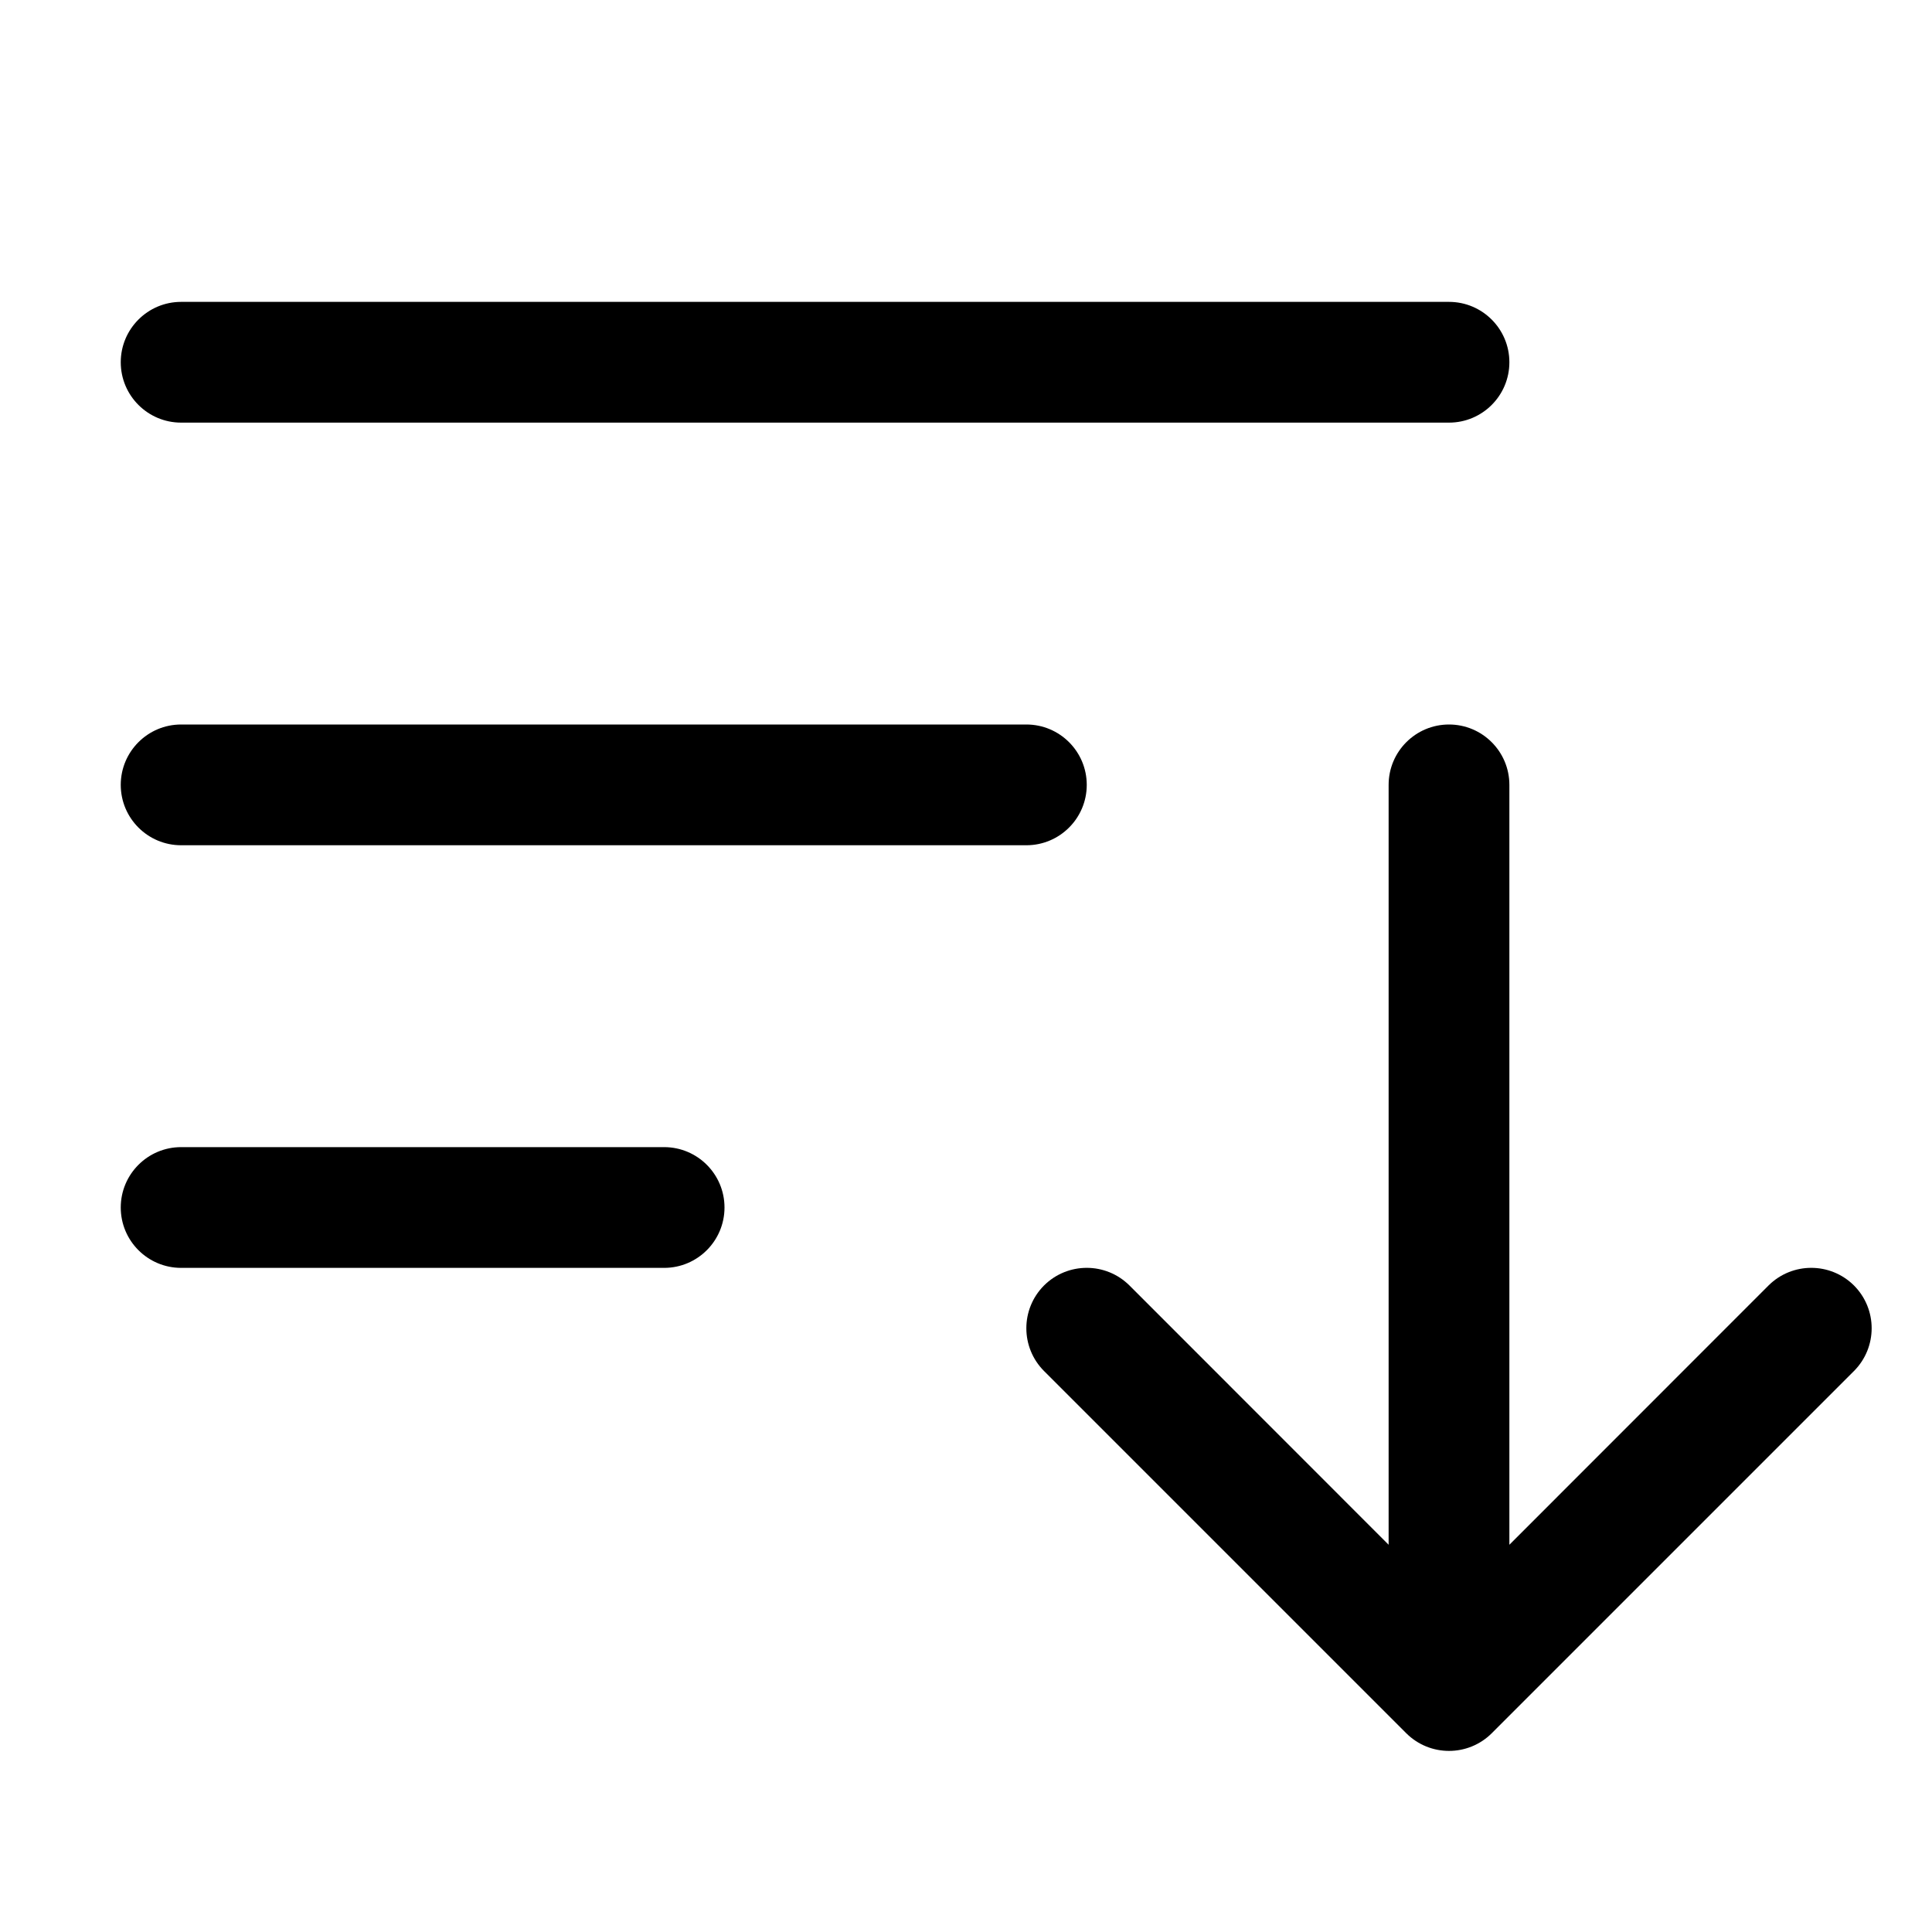
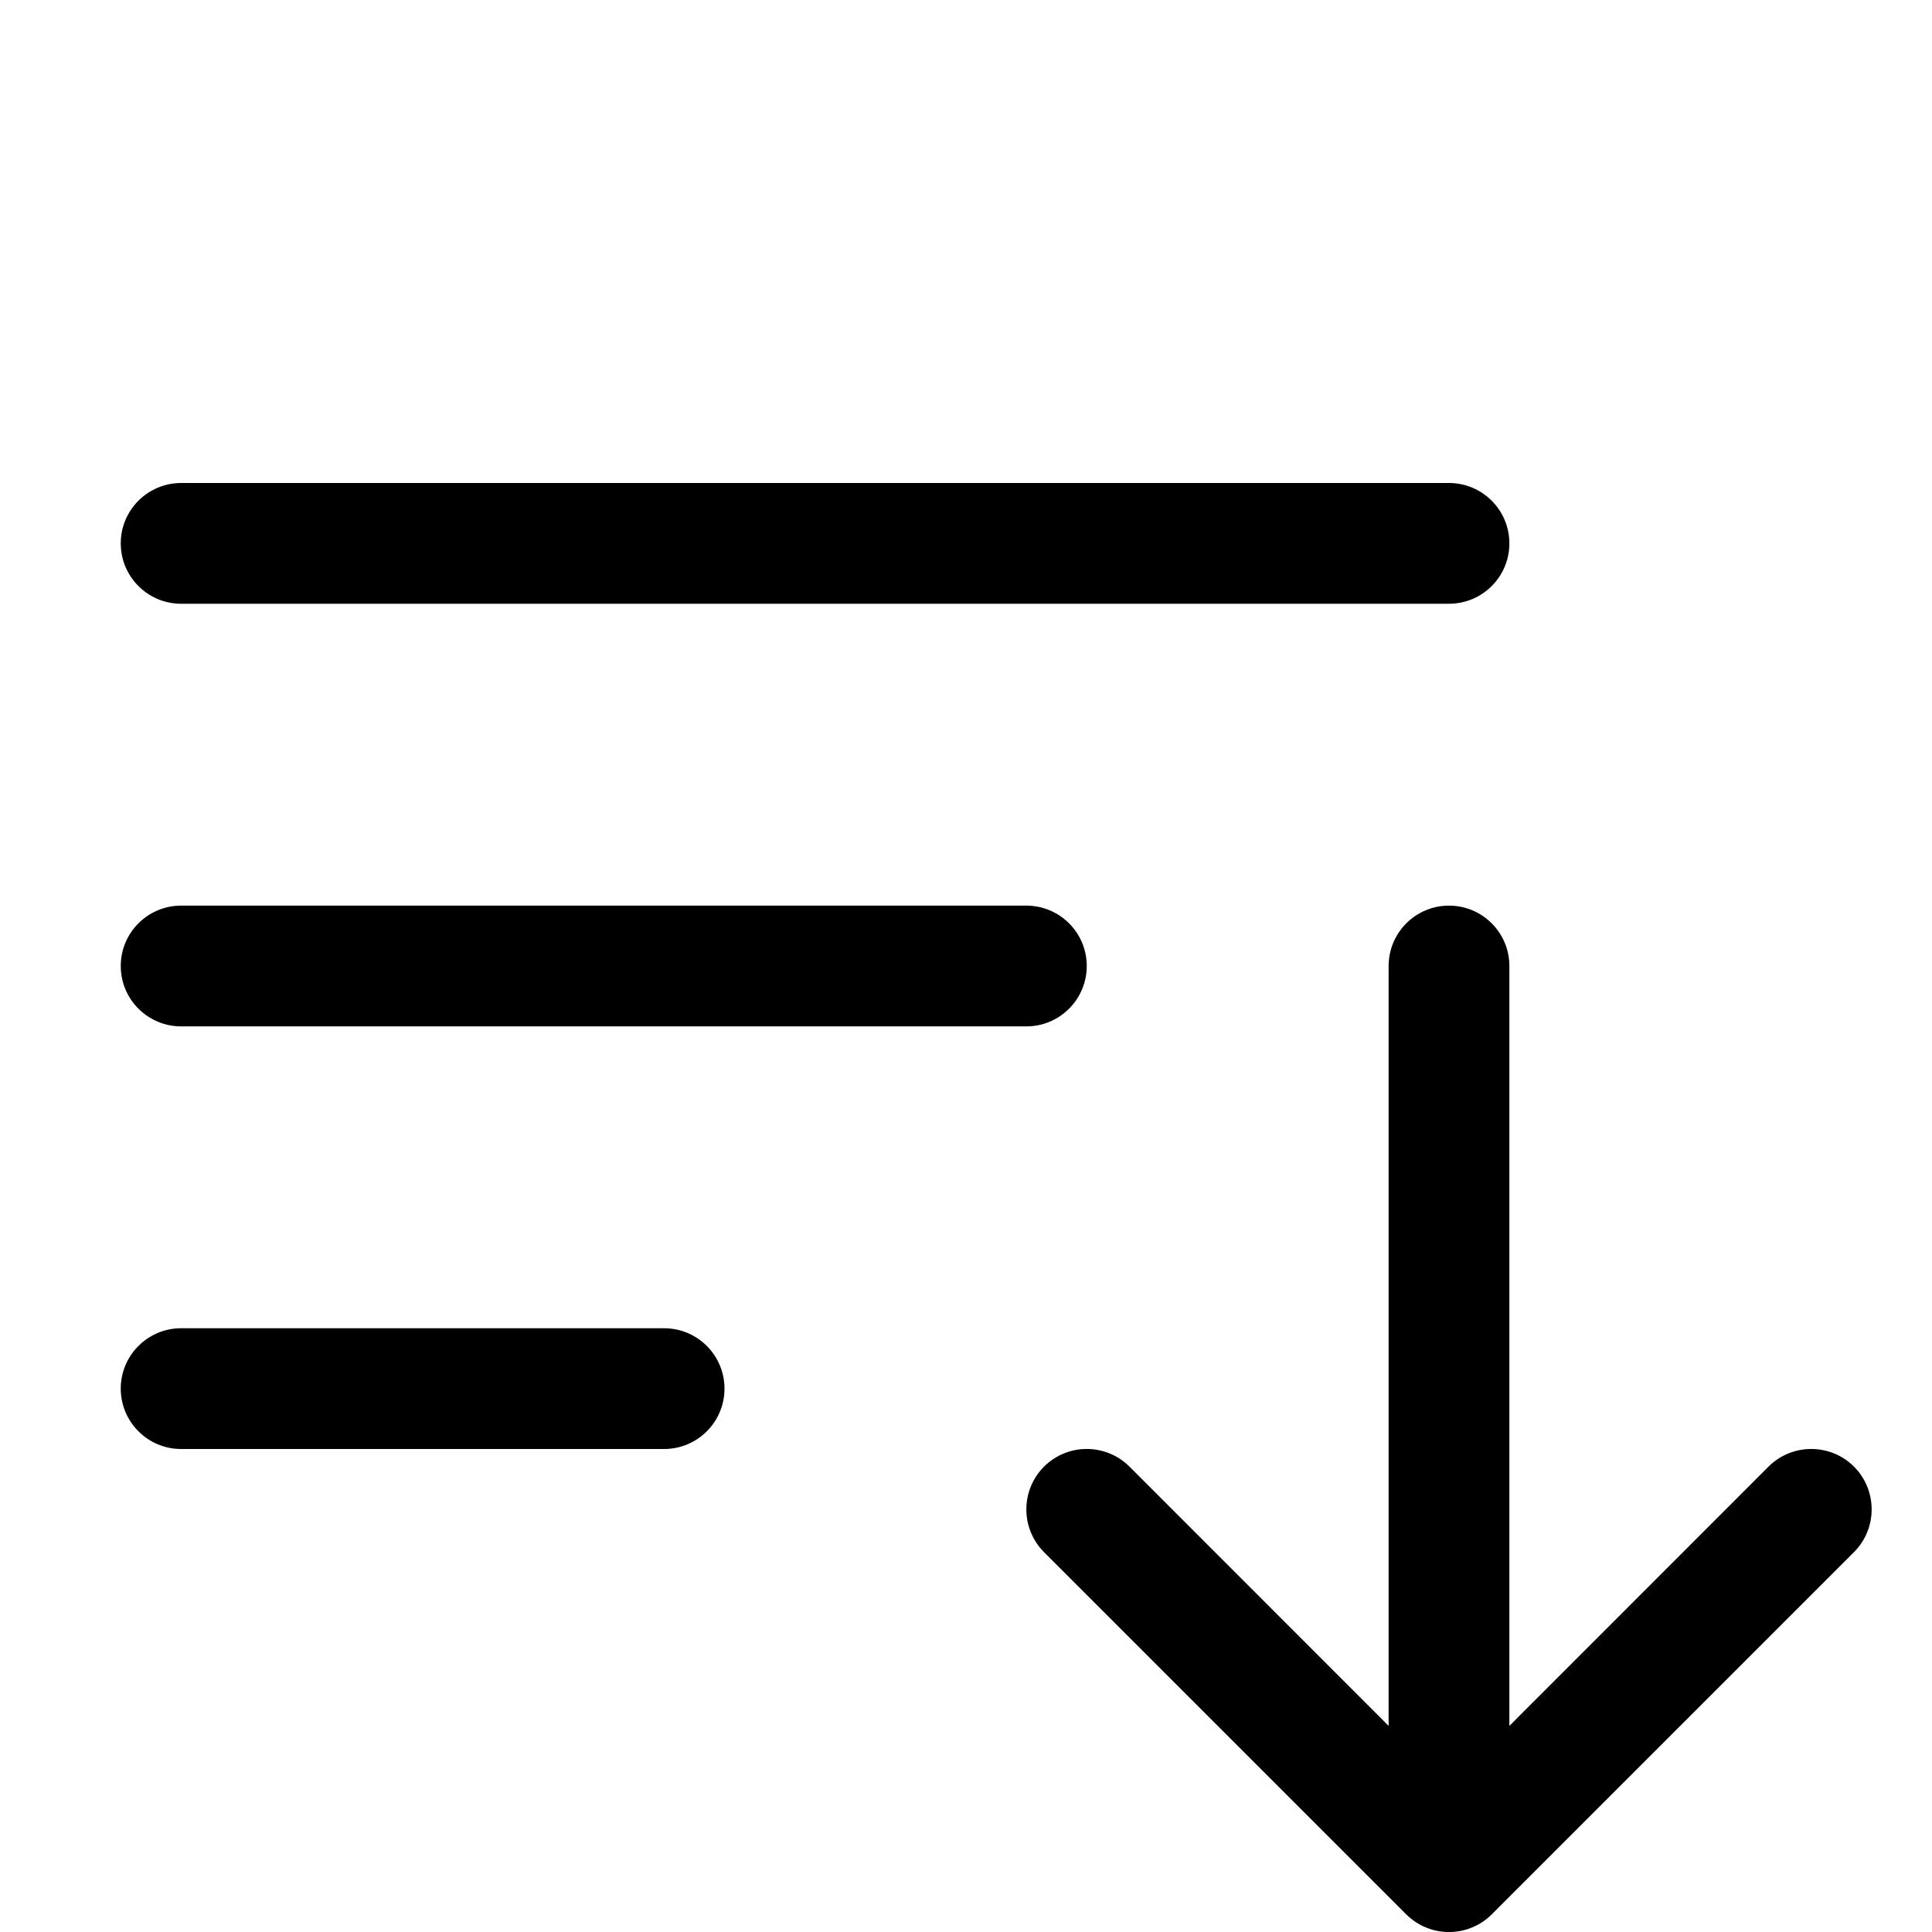
<svg xmlns="http://www.w3.org/2000/svg" width="16" height="16" viewBox="0 0 16 16">
-   <path fill-rule="evenodd" clip-rule="evenodd" d="M1 3C1 2.724 1.224 2.5 1.5 2.5H12C12.276 2.5 12.5 2.724 12.5 3C12.5 3.276 12.276 3.5 12 3.5H1.5C1.224 3.5 1 3.276 1 3ZM1 6.5C1 6.224 1.224 6 1.5 6H8.5C8.776 6 9 6.224 9 6.5C9 6.776 8.776 7 8.5 7H1.5C1.224 7 1 6.776 1 6.5ZM12 6C12.276 6 12.5 6.224 12.5 6.5V12.793L14.646 10.646C14.842 10.451 15.158 10.451 15.354 10.646C15.549 10.842 15.549 11.158 15.354 11.354L12.354 14.354C12.158 14.549 11.842 14.549 11.646 14.354L8.646 11.354C8.451 11.158 8.451 10.842 8.646 10.646C8.842 10.451 9.158 10.451 9.354 10.646L11.5 12.793V6.5C11.5 6.224 11.724 6 12 6ZM1 10C1 9.724 1.224 9.5 1.5 9.5H5.5C5.776 9.5 6 9.724 6 10C6 10.276 5.776 10.5 5.5 10.5H1.5C1.224 10.5 1 10.276 1 10Z" />
+   <path d="M1 4.5C1 4.224 1.224 4 1.5 4H12C12.276 4 12.5 4.224 12.5 4.5C12.5 4.776 12.276 5 12 5H1.5C1.224 5 1 4.776 1 4.5ZM1 8C1 7.724 1.224 7.5 1.5 7.5H8.5C8.776 7.5 9 7.724 9 8C9 8.276 8.776 8.5 8.5 8.5H1.5C1.224 8.5 1 8.276 1 8ZM12 7.5C12.276 7.5 12.5 7.724 12.5 8V14.293L14.646 12.146C14.842 11.951 15.158 11.951 15.354 12.146C15.549 12.342 15.549 12.658 15.354 12.854L12.354 15.854C12.158 16.049 11.842 16.049 11.646 15.854L8.646 12.854C8.451 12.658 8.451 12.342 8.646 12.146C8.842 11.951 9.158 11.951 9.354 12.146L11.5 14.293V8C11.5 7.724 11.724 7.5 12 7.5ZM1 11.5C1 11.224 1.224 11 1.5 11H5.5C5.776 11 6 11.224 6 11.5C6 11.776 5.776 12 5.5 12H1.5C1.224 12 1 11.776 1 11.5Z" />
</svg>
